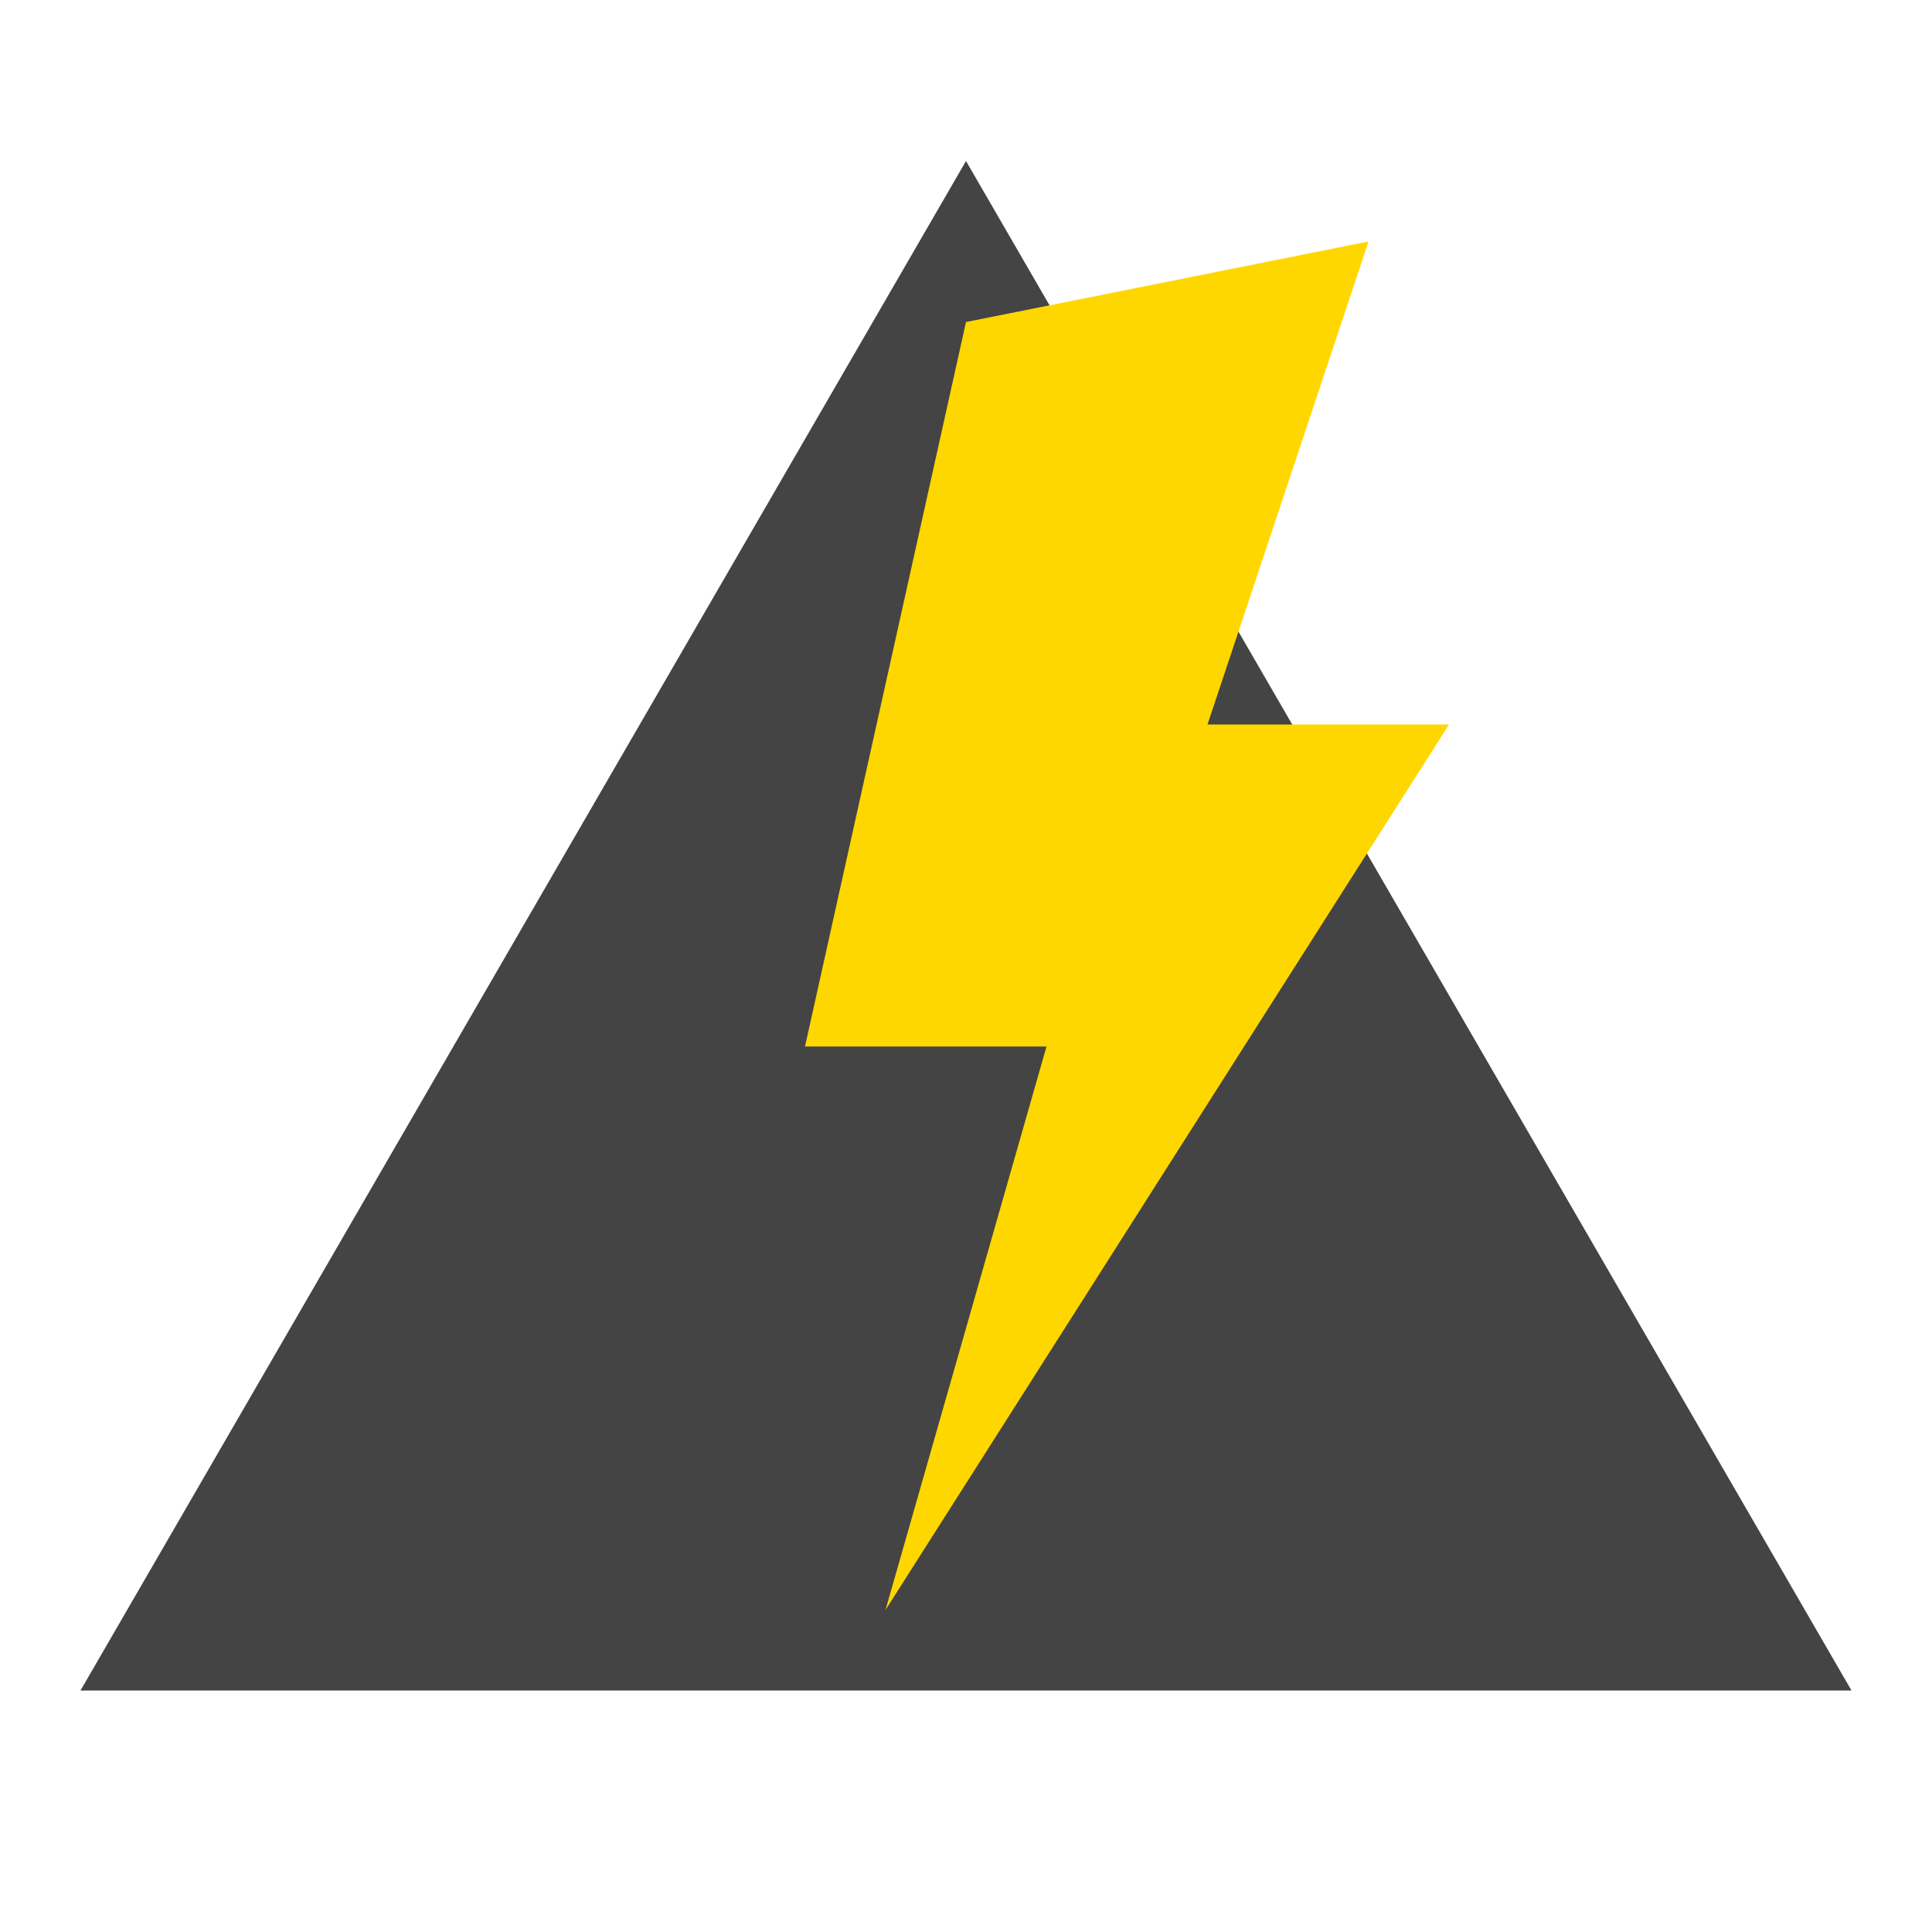
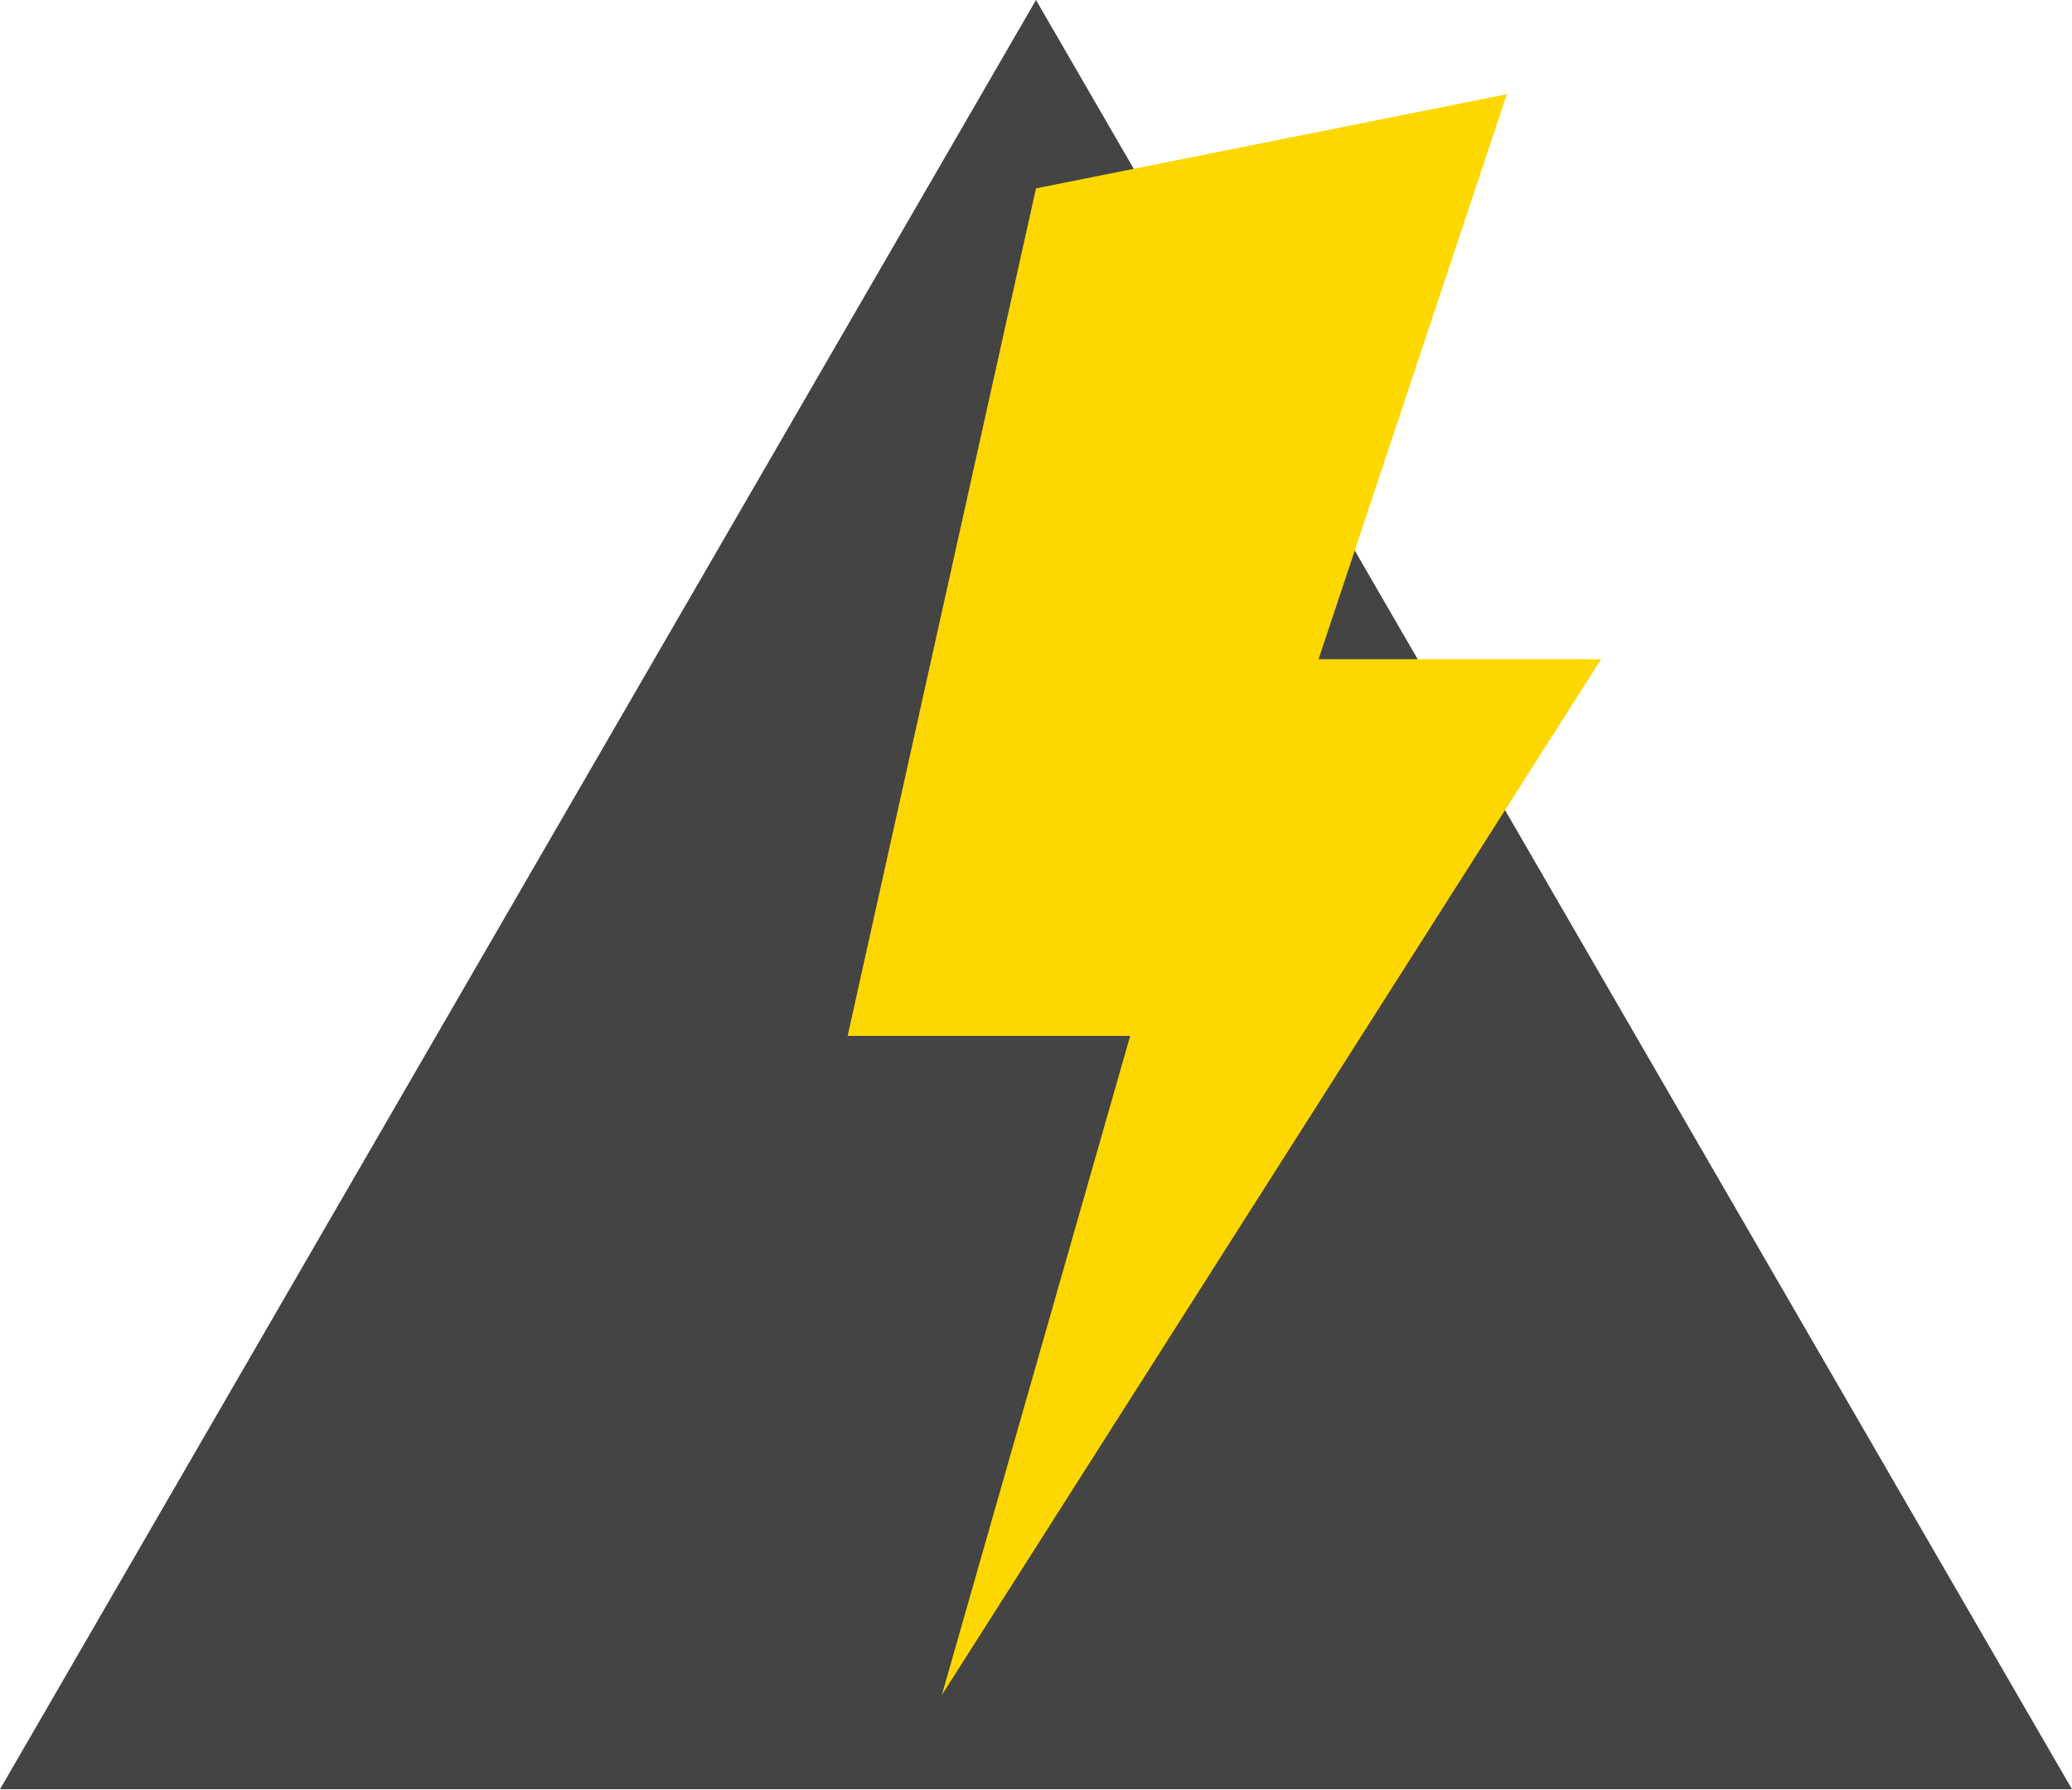
- <svg xmlns="http://www.w3.org/2000/svg" width="24" height="24" viewBox="0 0 24 24">
-   <path fill="#444444" d="M1 21h22L12 2L1 21z" />
-   <path fill="#FFD700" d="M12 4L10 13h3l-2 7 7-11h-3l2-6z" />
+ <svg xmlns="http://www.w3.org/2000/svg" width="22" height="19" viewBox="0 0 22 19" version="1.1" id="svg2">
+   <defs id="defs2" />
+   <path fill="#444444" d="M 0,19 H 22 L 11,0 Z" id="path1" />
+   <path fill="#ffd700" d="m 11,2 -2,9 h 3 l -2,7 7,-11 h -3 l 2,-6 z" id="path2" />
</svg>
